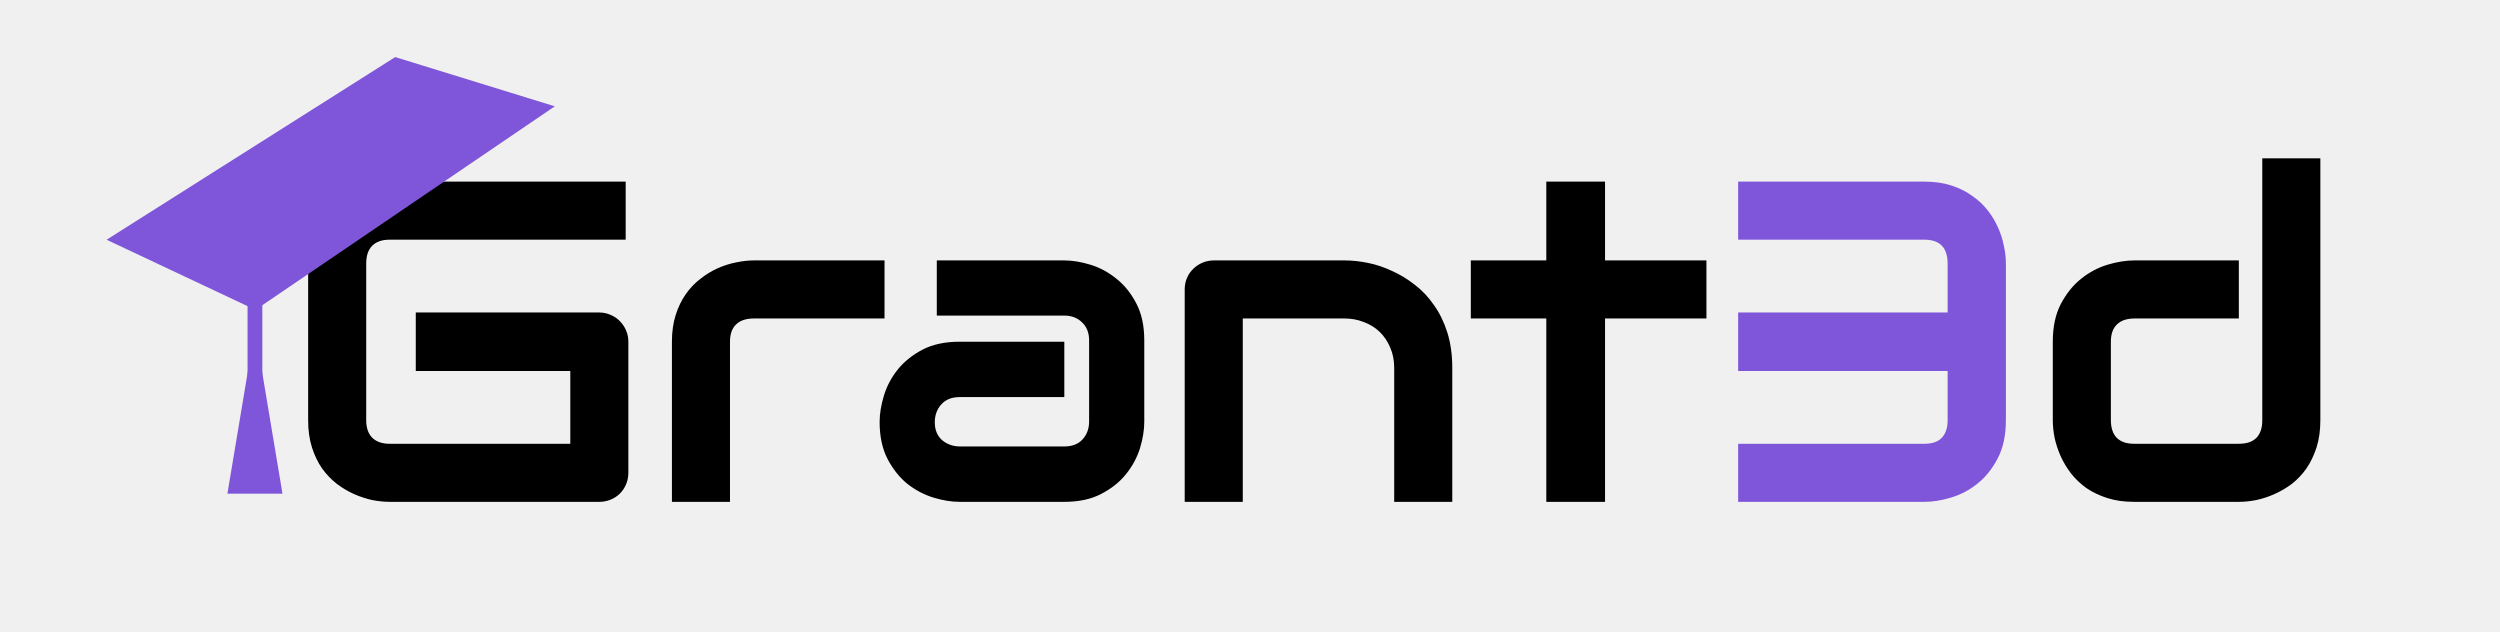
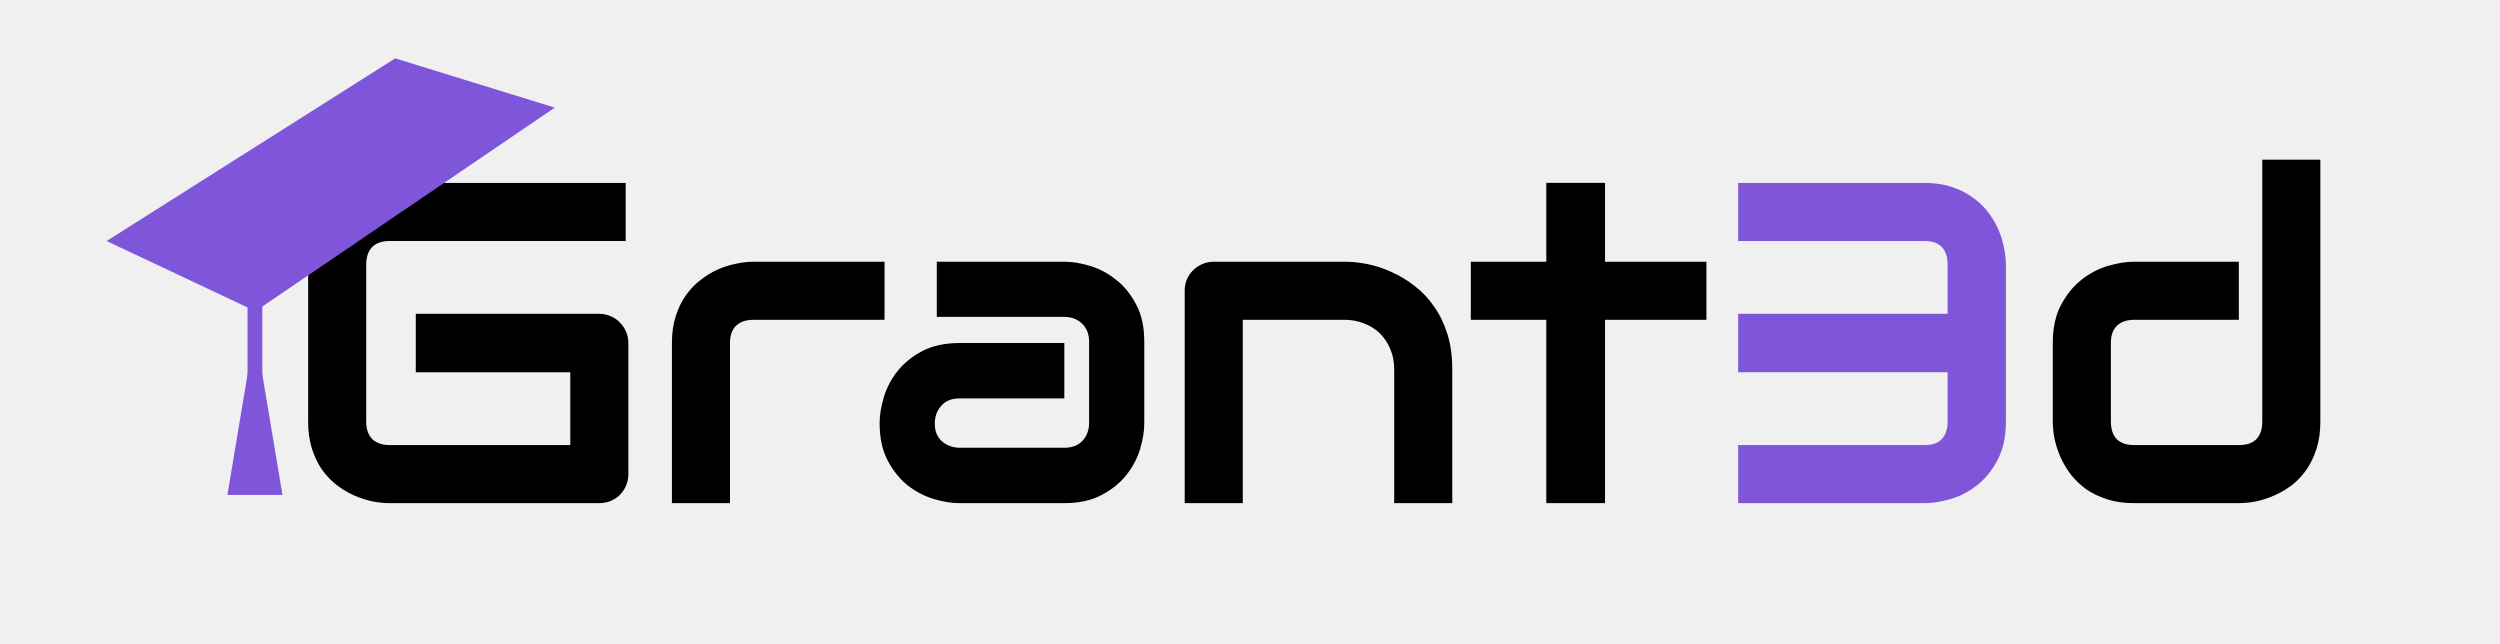
- <svg xmlns="http://www.w3.org/2000/svg" width="206" height="52" viewBox="0 0 206 52" fill="none">
+ <svg xmlns="http://www.w3.org/2000/svg" width="206" height="53" viewBox="0 0 206 53" fill="none">
  <g clip-path="url(#clip0_5_9)">
-     <path d="M51.777 38.942C51.777 39.285 51.715 39.604 51.593 39.898C51.47 40.193 51.298 40.45 51.078 40.671C50.869 40.88 50.617 41.045 50.323 41.168C50.029 41.291 49.71 41.352 49.366 41.352H32.107C31.665 41.352 31.187 41.303 30.672 41.205C30.169 41.094 29.666 40.929 29.163 40.708C28.672 40.487 28.2 40.205 27.746 39.862C27.292 39.506 26.887 39.083 26.532 38.592C26.188 38.089 25.912 37.513 25.704 36.862C25.495 36.2 25.391 35.458 25.391 34.636V21.682C25.391 21.241 25.44 20.768 25.538 20.265C25.648 19.75 25.814 19.247 26.035 18.757C26.256 18.254 26.544 17.775 26.9 17.321C27.255 16.867 27.678 16.469 28.169 16.125C28.672 15.77 29.249 15.487 29.899 15.279C30.549 15.07 31.285 14.966 32.107 14.966H51.556V19.75H32.107C31.481 19.75 31.003 19.916 30.672 20.247C30.34 20.578 30.175 21.069 30.175 21.719V34.636C30.175 35.249 30.34 35.728 30.672 36.071C31.015 36.402 31.494 36.568 32.107 36.568H46.993V30.57H34.26V25.749H49.366C49.71 25.749 50.029 25.816 50.323 25.951C50.617 26.074 50.869 26.245 51.078 26.466C51.298 26.687 51.47 26.945 51.593 27.239C51.715 27.521 51.777 27.828 51.777 28.159V38.942ZM72.885 26.243H62.12C61.469 26.243 60.979 26.409 60.647 26.74C60.316 27.059 60.151 27.532 60.151 28.157V41.352H55.366V28.157C55.366 27.335 55.47 26.599 55.679 25.949C55.887 25.299 56.163 24.728 56.507 24.238C56.863 23.735 57.267 23.311 57.721 22.968C58.175 22.612 58.648 22.324 59.138 22.103C59.641 21.882 60.144 21.722 60.647 21.624C61.163 21.514 61.641 21.459 62.083 21.459H72.885V26.243ZM94.288 34.764C94.288 35.426 94.172 36.144 93.939 36.917C93.706 37.678 93.325 38.389 92.798 39.052C92.282 39.702 91.602 40.248 90.755 40.69C89.921 41.131 88.903 41.352 87.7 41.352H79.069C78.407 41.352 77.689 41.236 76.916 41.002C76.156 40.769 75.444 40.395 74.781 39.88C74.131 39.352 73.585 38.671 73.144 37.837C72.702 36.991 72.481 35.966 72.481 34.764C72.481 34.101 72.598 33.384 72.831 32.611C73.064 31.838 73.438 31.126 73.953 30.476C74.481 29.814 75.162 29.262 75.996 28.82C76.843 28.378 77.867 28.157 79.069 28.157H87.7V32.721H79.069C78.419 32.721 77.916 32.924 77.56 33.328C77.204 33.721 77.027 34.212 77.027 34.801C77.027 35.426 77.229 35.917 77.634 36.273C78.051 36.616 78.542 36.788 79.106 36.788H87.7C88.35 36.788 88.853 36.592 89.209 36.199C89.565 35.807 89.743 35.316 89.743 34.727V28.047C89.743 27.421 89.547 26.924 89.154 26.556C88.774 26.188 88.289 26.004 87.7 26.004H77.192V21.459H87.7C88.363 21.459 89.074 21.575 89.835 21.808C90.608 22.041 91.32 22.422 91.97 22.949C92.632 23.465 93.184 24.145 93.626 24.992C94.068 25.826 94.288 26.845 94.288 28.047V34.764ZM119.667 41.352H114.882V30.31C114.882 29.685 114.771 29.127 114.551 28.636C114.342 28.133 114.054 27.703 113.686 27.348C113.318 26.992 112.882 26.722 112.379 26.538C111.888 26.341 111.355 26.243 110.778 26.243H102.405V41.352H97.62V23.833C97.62 23.501 97.681 23.195 97.804 22.913C97.927 22.618 98.099 22.366 98.319 22.158C98.54 21.937 98.798 21.765 99.092 21.643C99.387 21.52 99.7 21.459 100.031 21.459H110.815C111.416 21.459 112.048 21.526 112.71 21.661C113.385 21.796 114.048 22.017 114.698 22.324C115.36 22.618 115.986 22.998 116.575 23.465C117.176 23.919 117.704 24.477 118.158 25.139C118.624 25.79 118.992 26.544 119.262 27.403C119.532 28.262 119.667 29.231 119.667 30.31V41.352ZM140.61 26.243H132.255V41.352H127.415V26.243H121.195V21.459H127.415V14.963H132.255V21.459H140.61V26.243ZM191.197 34.635C191.197 35.457 191.093 36.199 190.884 36.862C190.675 37.512 190.399 38.089 190.056 38.592C189.712 39.082 189.314 39.506 188.86 39.861C188.406 40.205 187.927 40.487 187.424 40.708C186.934 40.929 186.431 41.094 185.915 41.205C185.412 41.303 184.934 41.352 184.48 41.352H175.849C175.027 41.352 174.291 41.248 173.641 41.039C172.99 40.831 172.414 40.555 171.911 40.211C171.42 39.855 170.997 39.45 170.641 38.996C170.297 38.543 170.015 38.07 169.794 37.58C169.574 37.077 169.408 36.574 169.298 36.071C169.199 35.555 169.15 35.077 169.15 34.635V28.157C169.15 26.93 169.371 25.894 169.813 25.047C170.267 24.188 170.825 23.495 171.487 22.968C172.162 22.428 172.892 22.041 173.677 21.808C174.463 21.575 175.186 21.459 175.849 21.459H184.48V26.243H175.886C175.248 26.243 174.763 26.409 174.432 26.74C174.101 27.059 173.935 27.532 173.935 28.157V34.598C173.935 35.248 174.095 35.739 174.414 36.071C174.745 36.402 175.223 36.567 175.849 36.567H184.48C185.13 36.567 185.615 36.402 185.934 36.071C186.253 35.739 186.412 35.261 186.412 34.635V13.049H191.197V34.635Z" fill="black" />
-     <path d="M165.285 34.636C165.285 35.875 165.058 36.924 164.604 37.782C164.163 38.629 163.605 39.322 162.93 39.862C162.268 40.389 161.544 40.769 160.759 41.002C159.974 41.236 159.244 41.352 158.569 41.352H143.223V36.568H158.569C159.219 36.568 159.698 36.402 160.004 36.071C160.323 35.74 160.483 35.262 160.483 34.636V30.57H143.223V25.749H160.483V21.719C160.483 20.406 159.845 19.75 158.569 19.75H143.223V14.966H158.569C159.391 14.966 160.127 15.07 160.777 15.279C161.427 15.487 161.998 15.77 162.488 16.125C162.991 16.469 163.421 16.867 163.776 17.321C164.132 17.775 164.42 18.254 164.641 18.757C164.862 19.247 165.022 19.75 165.12 20.265C165.23 20.768 165.285 21.241 165.285 21.682V34.636Z" fill="#7F56D9" />
-     <rect x="20.398" y="18.225" width="1.218" height="13.142" fill="#7F56D9" />
-     <path d="M21.007 27.102L23.276 40.676H18.739L21.007 27.102Z" fill="#7F56D9" />
-     <path d="M8.784 19.754L32.564 4.703L45.717 8.761L21.049 25.533L8.784 19.754Z" fill="#7F56D9" />
+     <path d="M51.777 39.049C51.777 39.393 51.715 39.712 51.593 40.006C51.47 40.3 51.298 40.558 51.078 40.779C50.869 40.987 50.617 41.153 50.323 41.276C50.029 41.398 49.71 41.459 49.366 41.459H32.107C31.665 41.459 31.187 41.41 30.672 41.312C30.169 41.202 29.666 41.036 29.163 40.816C28.672 40.595 28.2 40.313 27.746 39.969C27.292 39.613 26.887 39.19 26.532 38.7C26.188 38.197 25.912 37.62 25.703 36.97C25.495 36.307 25.391 35.565 25.391 34.743V21.79C25.391 21.348 25.44 20.876 25.538 20.373C25.648 19.858 25.814 19.355 26.035 18.864C26.256 18.361 26.544 17.883 26.899 17.429C27.255 16.975 27.678 16.576 28.169 16.233C28.672 15.877 29.249 15.595 29.899 15.386C30.549 15.178 31.285 15.073 32.107 15.073H51.556V19.858H32.107C31.481 19.858 31.003 20.023 30.672 20.354C30.34 20.686 30.175 21.176 30.175 21.826V34.743C30.175 35.357 30.34 35.835 30.672 36.179C31.015 36.51 31.494 36.675 32.107 36.675H46.993V30.677H34.26V25.856H49.366C49.71 25.856 50.029 25.924 50.323 26.058C50.617 26.181 50.869 26.353 51.078 26.574C51.298 26.794 51.47 27.052 51.593 27.346C51.715 27.629 51.777 27.935 51.777 28.267V39.049ZM72.885 26.351H62.12C61.469 26.351 60.979 26.517 60.647 26.848C60.316 27.167 60.151 27.639 60.151 28.265V41.459H55.366V28.265C55.366 27.443 55.47 26.707 55.679 26.056C55.887 25.406 56.163 24.836 56.507 24.345C56.862 23.842 57.267 23.419 57.721 23.075C58.175 22.719 58.648 22.431 59.138 22.21C59.641 21.989 60.144 21.83 60.647 21.732C61.163 21.621 61.641 21.566 62.083 21.566H72.885V26.351ZM94.288 34.871C94.288 35.534 94.172 36.252 93.939 37.025C93.706 37.785 93.325 38.497 92.798 39.159C92.282 39.809 91.602 40.355 90.755 40.797C89.921 41.239 88.903 41.459 87.7 41.459H79.069C78.407 41.459 77.689 41.343 76.916 41.11C76.156 40.877 75.444 40.503 74.781 39.987C74.131 39.46 73.585 38.779 73.144 37.945C72.702 37.098 72.481 36.074 72.481 34.871C72.481 34.209 72.598 33.491 72.831 32.718C73.064 31.945 73.438 31.234 73.953 30.584C74.481 29.921 75.162 29.369 75.996 28.927C76.843 28.486 77.867 28.265 79.069 28.265H87.7V32.829H79.069C78.419 32.829 77.916 33.031 77.56 33.436C77.204 33.828 77.027 34.319 77.027 34.908C77.027 35.534 77.229 36.025 77.634 36.38C78.051 36.724 78.542 36.896 79.106 36.896H87.7C88.35 36.896 88.853 36.699 89.209 36.307C89.565 35.914 89.743 35.423 89.743 34.834V28.154C89.743 27.529 89.547 27.032 89.154 26.664C88.774 26.296 88.289 26.112 87.7 26.112H77.192V21.566H87.7C88.363 21.566 89.074 21.683 89.835 21.916C90.608 22.149 91.319 22.529 91.97 23.057C92.632 23.572 93.184 24.253 93.626 25.099C94.068 25.934 94.288 26.952 94.288 28.154V34.871ZM119.667 41.459H114.882V30.418C114.882 29.792 114.771 29.234 114.551 28.743C114.342 28.24 114.054 27.811 113.686 27.455C113.318 27.099 112.882 26.829 112.379 26.645C111.888 26.449 111.355 26.351 110.778 26.351H102.405V41.459H97.62V23.94C97.62 23.609 97.681 23.302 97.804 23.02C97.927 22.726 98.099 22.474 98.319 22.265C98.54 22.045 98.798 21.873 99.092 21.75C99.387 21.628 99.7 21.566 100.031 21.566H110.815C111.416 21.566 112.048 21.634 112.71 21.768C113.385 21.904 114.048 22.124 114.698 22.431C115.36 22.726 115.986 23.106 116.575 23.572C117.176 24.026 117.704 24.584 118.158 25.247C118.624 25.897 118.992 26.651 119.262 27.51C119.532 28.369 119.667 29.338 119.667 30.418V41.459ZM140.61 26.351H132.255V41.459H127.415V26.351H121.195V21.566H127.415V15.07H132.255V21.566H140.61V26.351ZM191.197 34.742C191.197 35.565 191.093 36.307 190.884 36.969C190.675 37.62 190.399 38.196 190.056 38.699C189.712 39.19 189.314 39.613 188.86 39.969C188.406 40.312 187.927 40.595 187.424 40.815C186.933 41.036 186.43 41.202 185.915 41.312C185.412 41.41 184.934 41.459 184.48 41.459H175.849C175.027 41.459 174.291 41.355 173.641 41.147C172.99 40.938 172.414 40.662 171.911 40.319C171.42 39.963 170.997 39.558 170.641 39.104C170.297 38.65 170.015 38.178 169.794 37.687C169.574 37.184 169.408 36.681 169.297 36.178C169.199 35.663 169.15 35.184 169.15 34.742V28.265C169.15 27.038 169.371 26.001 169.813 25.155C170.267 24.296 170.825 23.603 171.487 23.075C172.162 22.535 172.892 22.149 173.677 21.916C174.463 21.683 175.186 21.566 175.849 21.566H184.48V26.351H175.886C175.248 26.351 174.763 26.517 174.432 26.848C174.101 27.167 173.935 27.639 173.935 28.265V34.706C173.935 35.356 174.094 35.847 174.413 36.178C174.745 36.509 175.223 36.675 175.849 36.675H184.48C185.13 36.675 185.615 36.509 185.934 36.178C186.253 35.847 186.412 35.368 186.412 34.742V13.156H191.197V34.742Z" fill="black" />
+     <path d="M165.285 34.743C165.285 35.982 165.058 37.031 164.604 37.89C164.163 38.736 163.605 39.429 162.93 39.969C162.268 40.497 161.544 40.877 160.759 41.11C159.974 41.343 159.244 41.459 158.569 41.459H143.223V36.675H158.569C159.219 36.675 159.698 36.51 160.004 36.179C160.323 35.847 160.483 35.369 160.483 34.743V30.677H143.223V25.856H160.483V21.826C160.483 20.514 159.845 19.858 158.569 19.858H143.223V15.073H158.569C159.391 15.073 160.127 15.178 160.777 15.386C161.427 15.595 161.998 15.877 162.488 16.233C162.991 16.576 163.421 16.975 163.776 17.429C164.132 17.883 164.42 18.361 164.641 18.864C164.862 19.355 165.021 19.858 165.12 20.373C165.23 20.876 165.285 21.348 165.285 21.79V34.743Z" fill="#7F56D9" />
+     <rect x="20.398" y="18.332" width="1.218" height="13.142" fill="#7F56D9" />
+     <path d="M21.007 27.209L23.276 40.783H18.739L21.007 27.209Z" fill="#7F56D9" />
+     <path d="M8.784 19.861L32.564 4.81L45.717 8.868L21.049 25.641L8.784 19.861Z" fill="#7F56D9" />
  </g>
  <defs>
    <clipPath id="clip0_5_9">
-       <rect width="206" height="52" fill="white" />
+       <rect width="206" height="52" fill="white" transform="translate(0 0.107452)" />
    </clipPath>
  </defs>
</svg>
